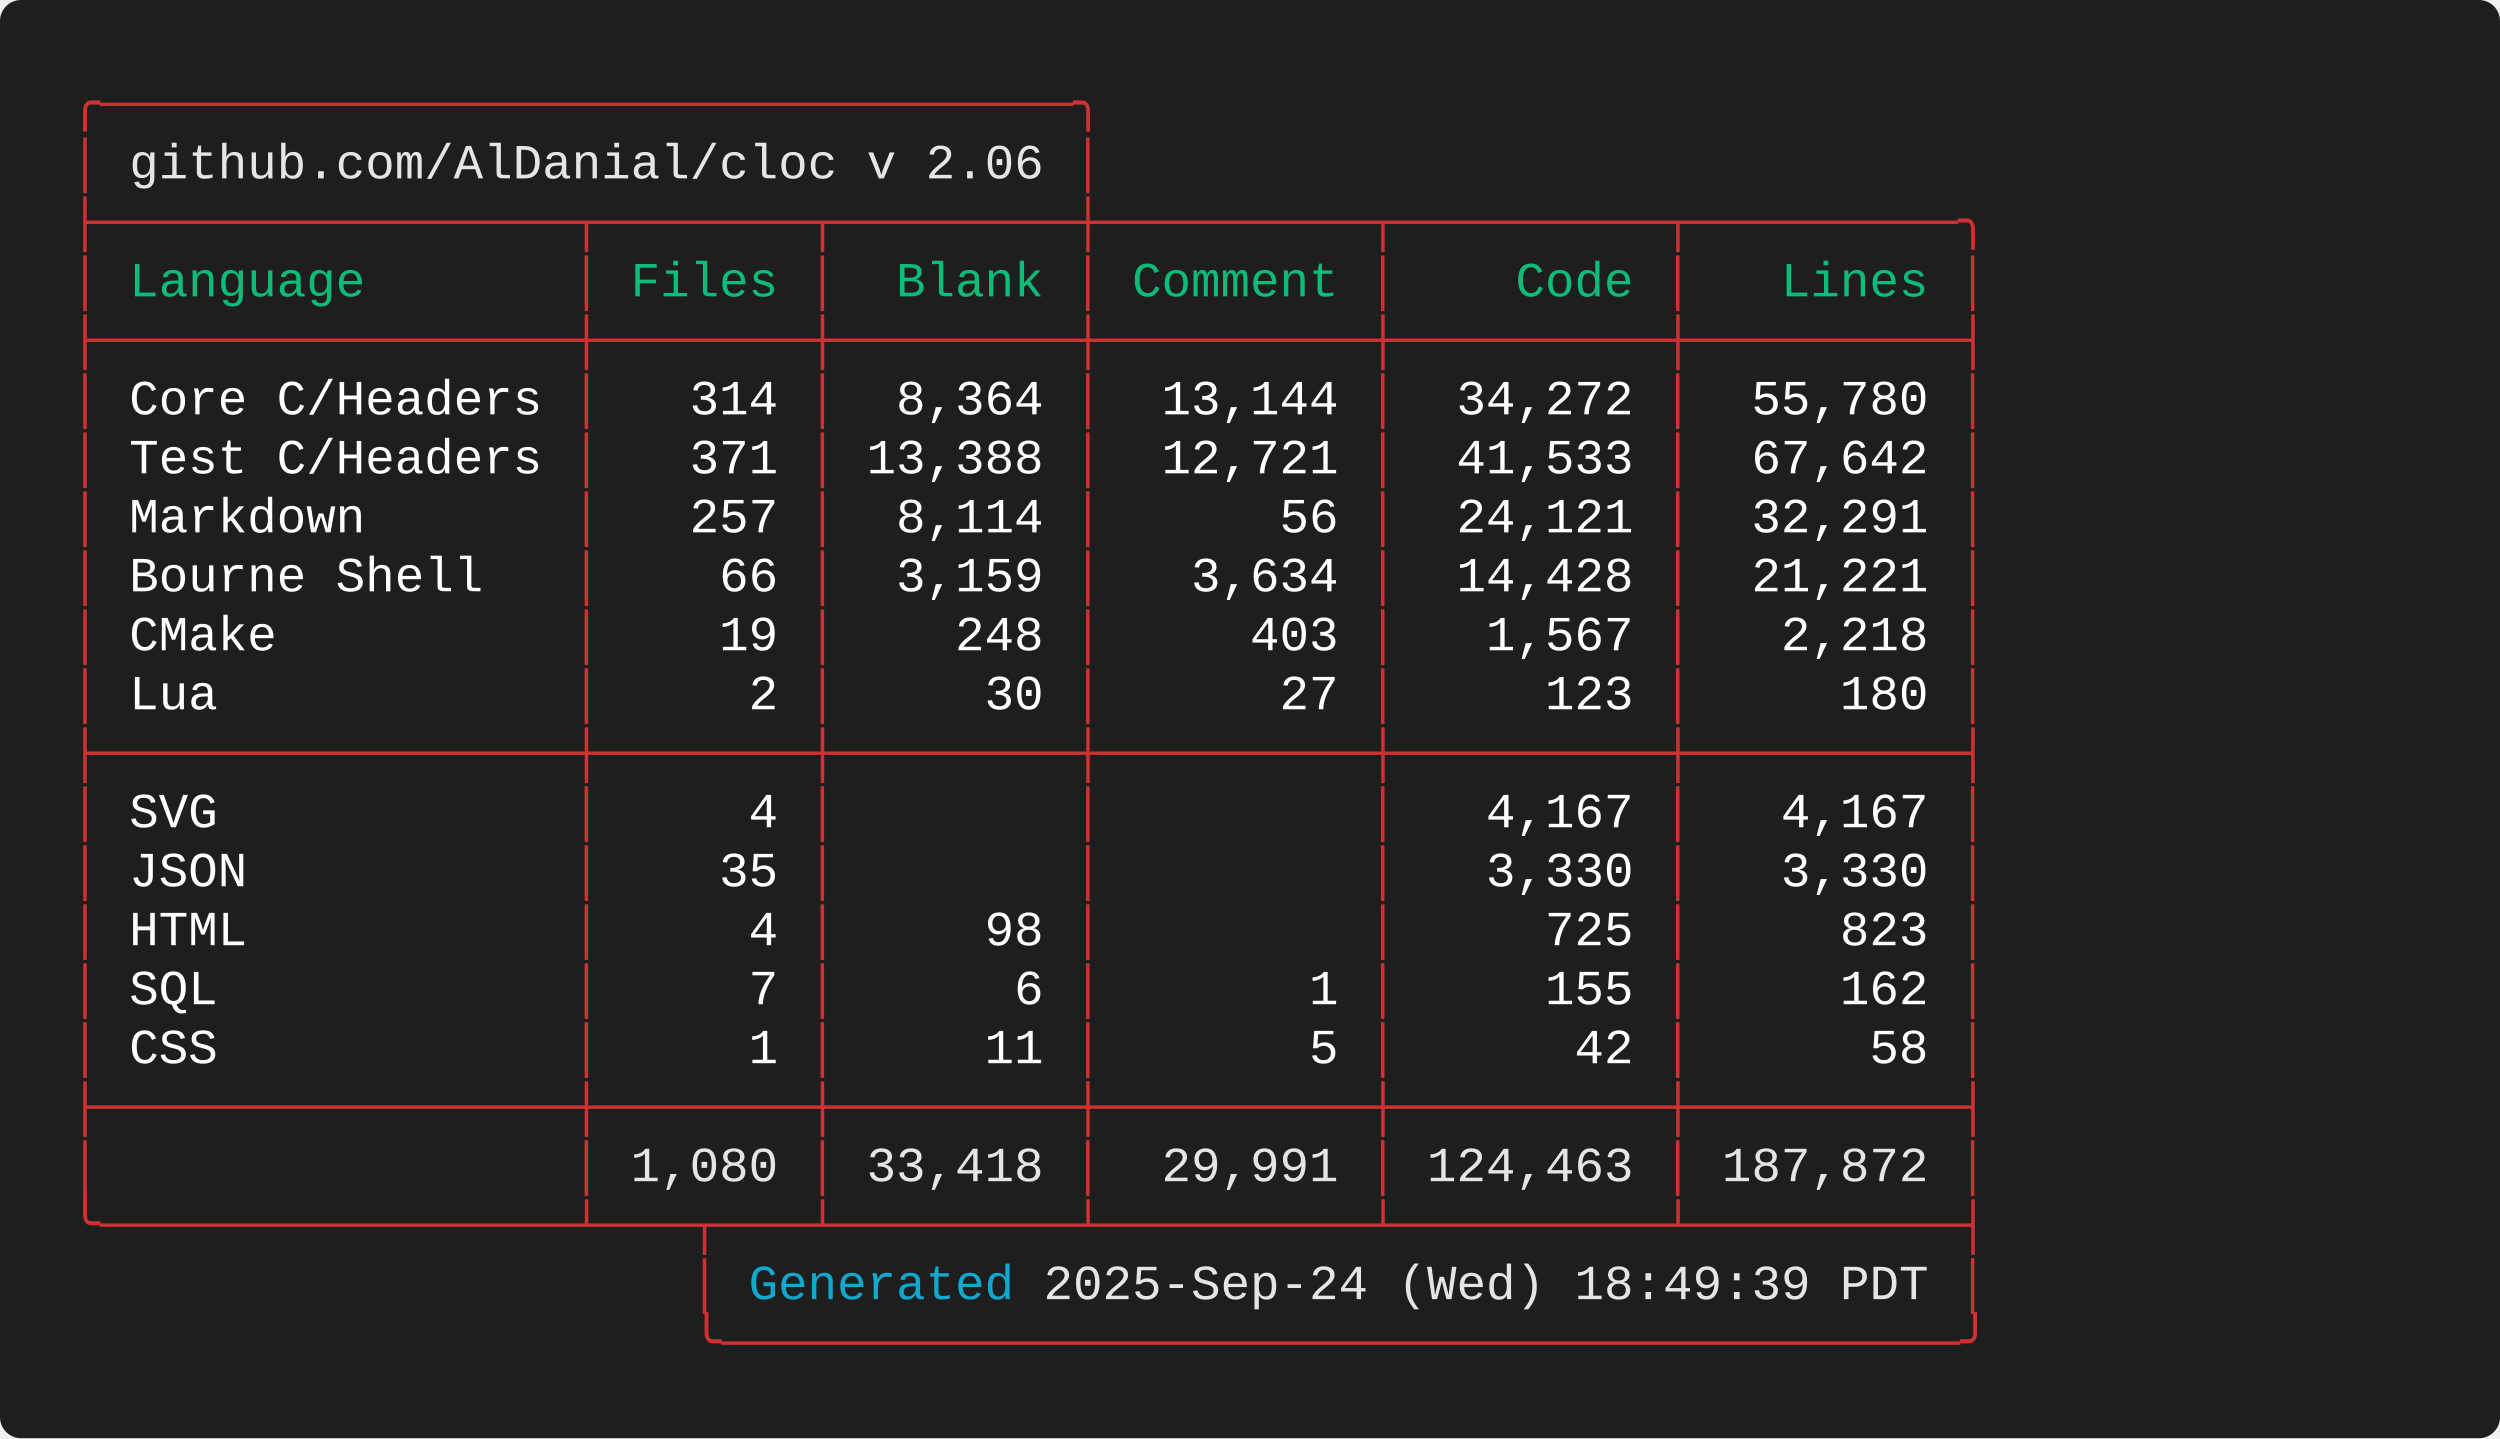
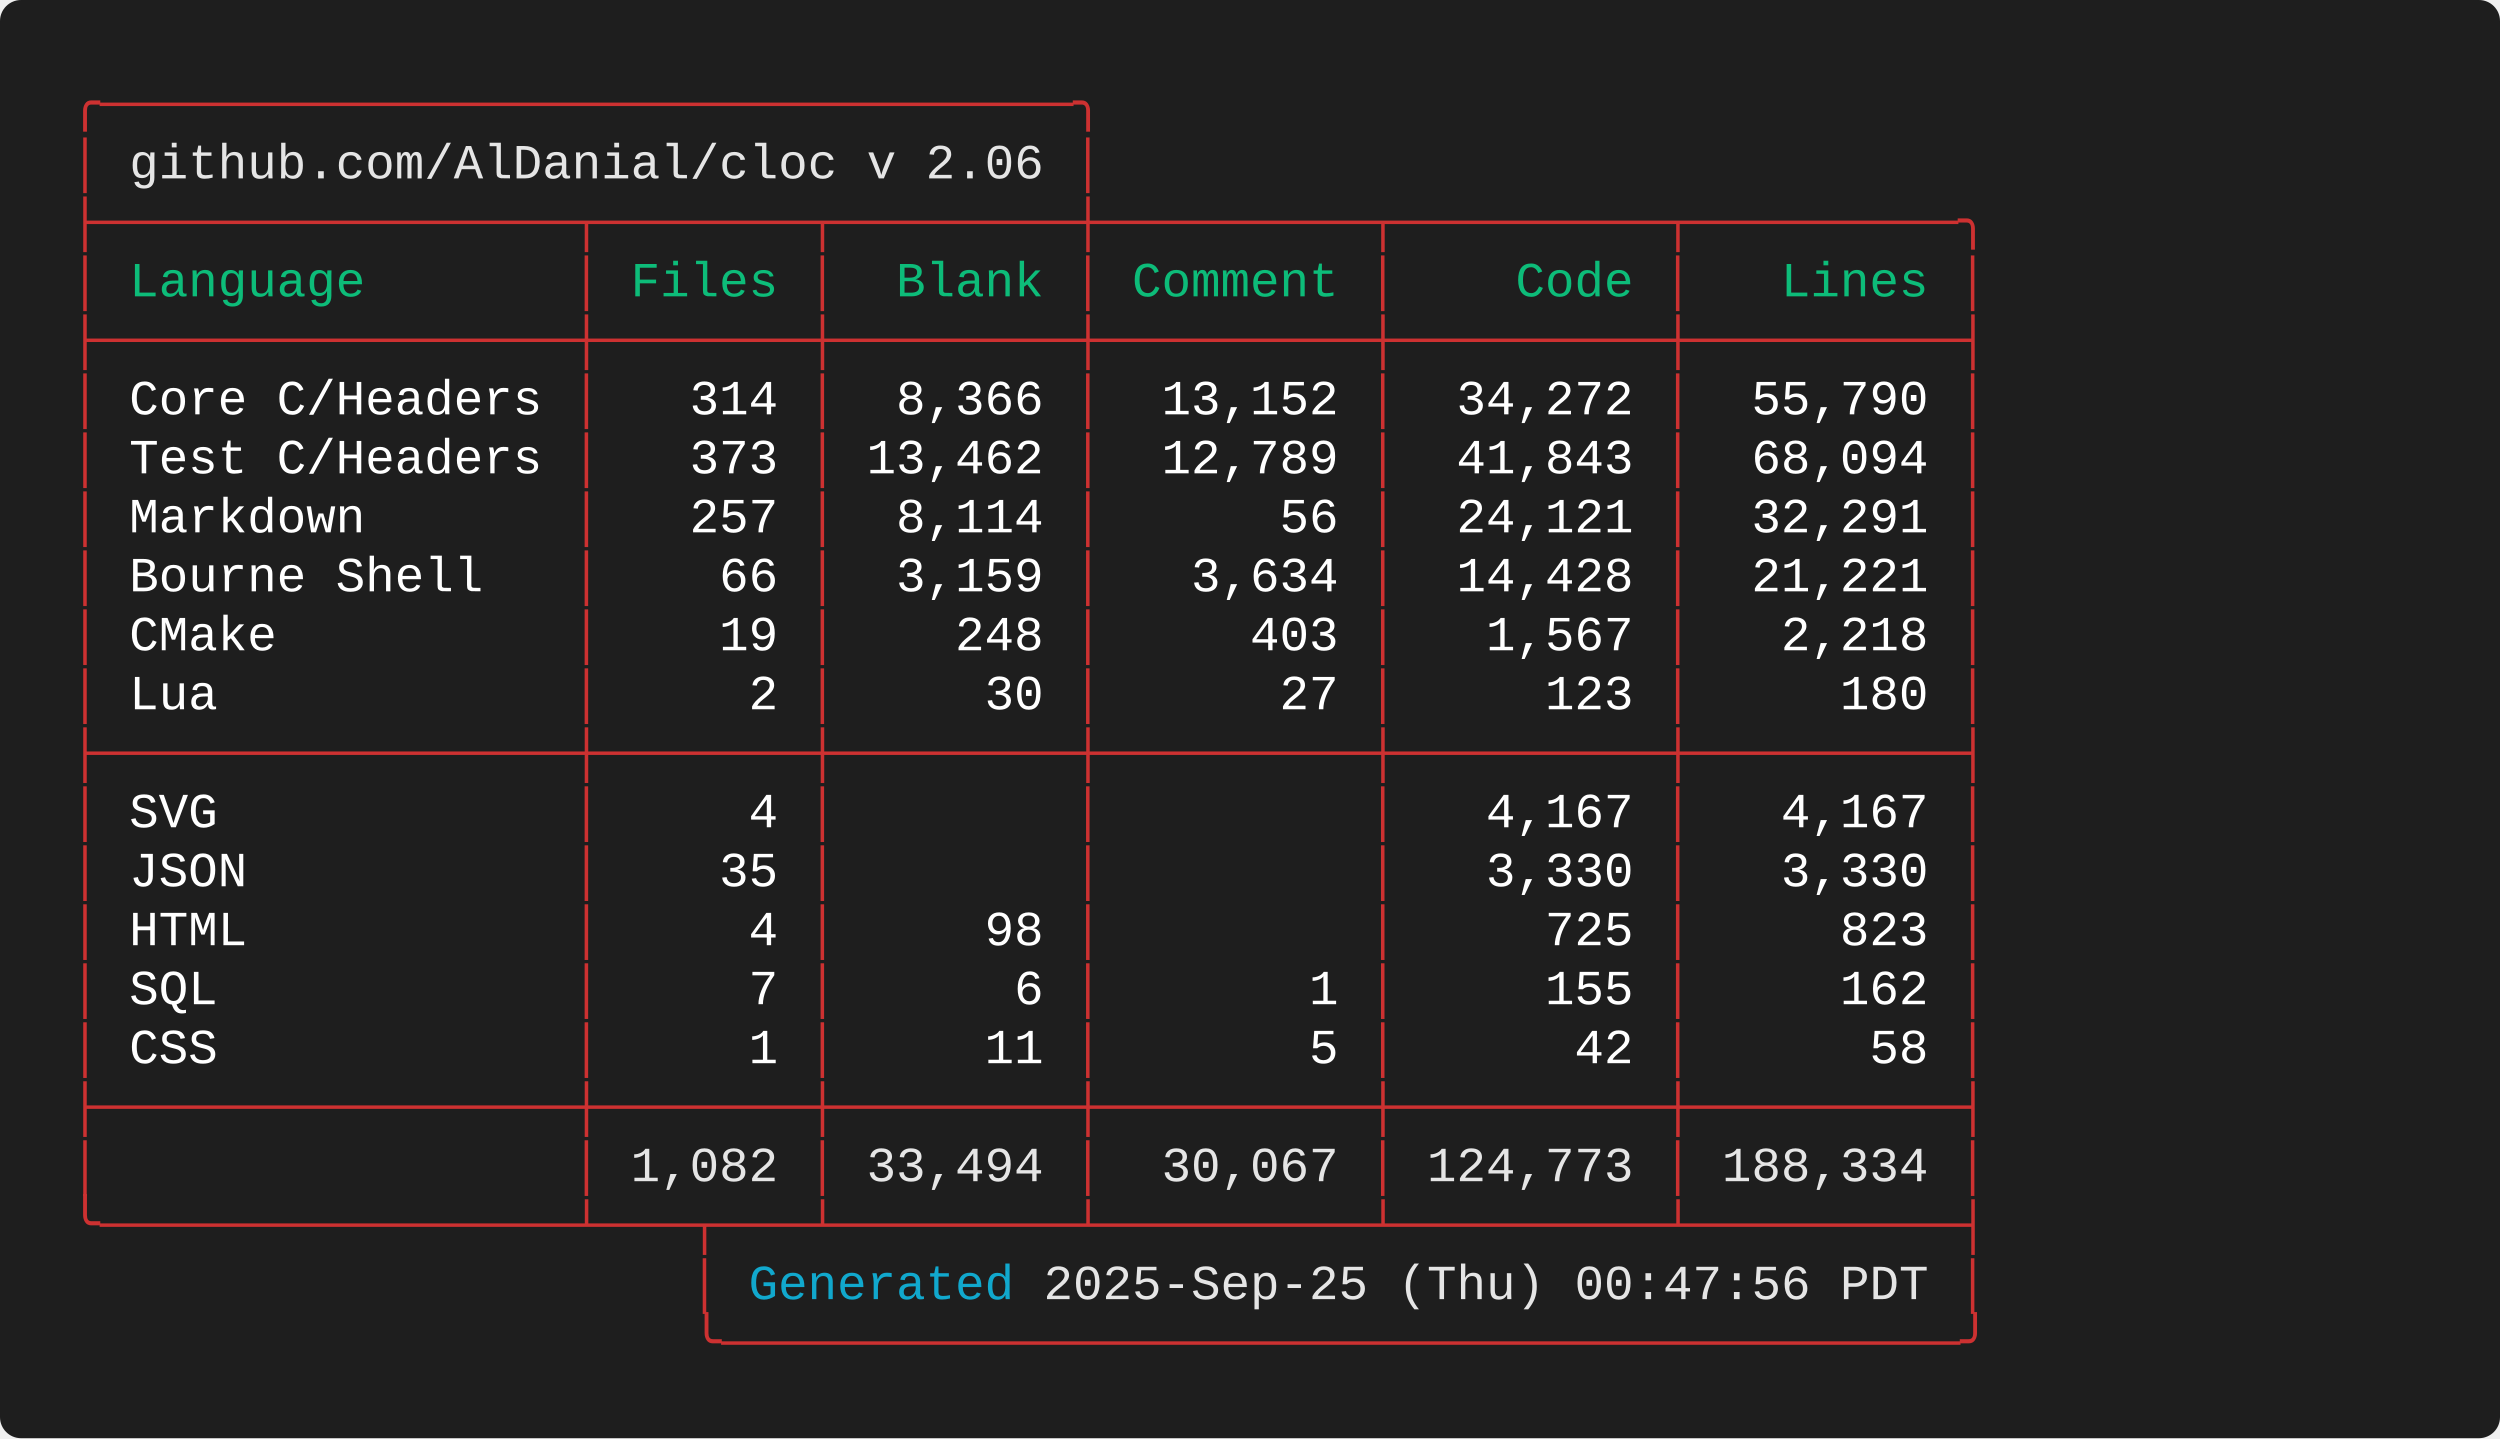
<svg xmlns="http://www.w3.org/2000/svg" width="712.00" height="409.60" viewBox="0 0 712.00 409.60">
  <defs>
    <style type="text/css">.terminal-text { font-family: 'Consolas', 'Consolas', 'Monaco', 'Courier New', monospace; }</style>
  </defs>
  <rect width="100%" height="100%" fill="#1e1e1e" rx="6" />
  <text x="20.00" y="34.00" font-size="14" class="terminal-text" xml:space="preserve" textLength="294.00" lengthAdjust="spacingAndGlyphs" fill="#cd3131">╭─────────────────────────────────╮</text>
  <text x="20.00" y="50.80" font-size="14" class="terminal-text" xml:space="preserve" textLength="16.80" lengthAdjust="spacingAndGlyphs" fill="#cd3131">│ </text>
  <text x="36.80" y="50.80" font-size="14" class="terminal-text" xml:space="preserve" textLength="260.40" lengthAdjust="spacingAndGlyphs" fill="#e5e5e5">github.com/AlDanial/cloc v 2.06</text>
  <text x="297.20" y="50.80" font-size="14" class="terminal-text" xml:space="preserve" textLength="8.40" lengthAdjust="spacingAndGlyphs" fill="#ffffff"> </text>
  <text x="305.60" y="50.80" font-size="14" class="terminal-text" xml:space="preserve" textLength="8.40" lengthAdjust="spacingAndGlyphs" fill="#cd3131">│</text>
  <text x="20.00" y="67.60" font-size="14" class="terminal-text" xml:space="preserve" textLength="546.00" lengthAdjust="spacingAndGlyphs" fill="#cd3131">├────────────────┬───────┬────────┼─────────┬─────────┬─────────╮</text>
  <text x="20.00" y="84.40" font-size="14" class="terminal-text" xml:space="preserve" textLength="8.40" lengthAdjust="spacingAndGlyphs" fill="#cd3131">│</text>
  <text x="28.40" y="84.40" font-size="14" class="terminal-text" xml:space="preserve" textLength="134.40" lengthAdjust="spacingAndGlyphs" fill="#0dbc79"> Language       </text>
  <text x="162.80" y="84.40" font-size="14" class="terminal-text" xml:space="preserve" textLength="8.40" lengthAdjust="spacingAndGlyphs" fill="#cd3131">│</text>
  <text x="171.20" y="84.40" font-size="14" class="terminal-text" xml:space="preserve" textLength="58.80" lengthAdjust="spacingAndGlyphs" fill="#0dbc79"> Files </text>
  <text x="230.00" y="84.40" font-size="14" class="terminal-text" xml:space="preserve" textLength="8.40" lengthAdjust="spacingAndGlyphs" fill="#cd3131">│</text>
  <text x="238.40" y="84.40" font-size="14" class="terminal-text" xml:space="preserve" textLength="67.20" lengthAdjust="spacingAndGlyphs" fill="#0dbc79">  Blank </text>
  <text x="305.60" y="84.40" font-size="14" class="terminal-text" xml:space="preserve" textLength="8.40" lengthAdjust="spacingAndGlyphs" fill="#cd3131">│</text>
  <text x="314.00" y="84.40" font-size="14" class="terminal-text" xml:space="preserve" textLength="75.60" lengthAdjust="spacingAndGlyphs" fill="#0dbc79"> Comment </text>
  <text x="389.60" y="84.40" font-size="14" class="terminal-text" xml:space="preserve" textLength="8.40" lengthAdjust="spacingAndGlyphs" fill="#cd3131">│</text>
  <text x="398.00" y="84.40" font-size="14" class="terminal-text" xml:space="preserve" textLength="75.60" lengthAdjust="spacingAndGlyphs" fill="#0dbc79">    Code </text>
  <text x="473.60" y="84.40" font-size="14" class="terminal-text" xml:space="preserve" textLength="8.40" lengthAdjust="spacingAndGlyphs" fill="#cd3131">│</text>
  <text x="482.00" y="84.40" font-size="14" class="terminal-text" xml:space="preserve" textLength="75.60" lengthAdjust="spacingAndGlyphs" fill="#0dbc79">   Lines </text>
  <text x="557.60" y="84.40" font-size="14" class="terminal-text" xml:space="preserve" textLength="8.40" lengthAdjust="spacingAndGlyphs" fill="#cd3131">│</text>
  <text x="20.00" y="101.20" font-size="14" class="terminal-text" xml:space="preserve" textLength="546.00" lengthAdjust="spacingAndGlyphs" fill="#cd3131">├────────────────┼───────┼────────┼─────────┼─────────┼─────────┤</text>
  <text x="20.00" y="118.00" font-size="14" class="terminal-text" xml:space="preserve" textLength="8.40" lengthAdjust="spacingAndGlyphs" fill="#cd3131">│</text>
  <text x="28.40" y="118.00" font-size="14" class="terminal-text" xml:space="preserve" textLength="134.40" lengthAdjust="spacingAndGlyphs" fill="#ffffff"> Core C/Headers </text>
  <text x="162.80" y="118.00" font-size="14" class="terminal-text" xml:space="preserve" textLength="8.40" lengthAdjust="spacingAndGlyphs" fill="#cd3131">│</text>
  <text x="171.20" y="118.00" font-size="14" class="terminal-text" xml:space="preserve" textLength="58.80" lengthAdjust="spacingAndGlyphs" fill="#ffffff">   314 </text>
  <text x="230.00" y="118.00" font-size="14" class="terminal-text" xml:space="preserve" textLength="8.40" lengthAdjust="spacingAndGlyphs" fill="#cd3131">│</text>
-   <text x="238.40" y="118.00" font-size="14" class="terminal-text" xml:space="preserve" textLength="67.20" lengthAdjust="spacingAndGlyphs" fill="#ffffff">  8,364 </text>
+   <text x="238.40" y="118.00" font-size="14" class="terminal-text" xml:space="preserve" textLength="67.20" lengthAdjust="spacingAndGlyphs" fill="#ffffff">  8,366 </text>
  <text x="305.60" y="118.00" font-size="14" class="terminal-text" xml:space="preserve" textLength="8.40" lengthAdjust="spacingAndGlyphs" fill="#cd3131">│</text>
-   <text x="314.00" y="118.00" font-size="14" class="terminal-text" xml:space="preserve" textLength="75.60" lengthAdjust="spacingAndGlyphs" fill="#ffffff">  13,144 </text>
+   <text x="314.00" y="118.00" font-size="14" class="terminal-text" xml:space="preserve" textLength="75.60" lengthAdjust="spacingAndGlyphs" fill="#ffffff">  13,152 </text>
  <text x="389.60" y="118.00" font-size="14" class="terminal-text" xml:space="preserve" textLength="8.40" lengthAdjust="spacingAndGlyphs" fill="#cd3131">│</text>
  <text x="398.00" y="118.00" font-size="14" class="terminal-text" xml:space="preserve" textLength="75.60" lengthAdjust="spacingAndGlyphs" fill="#ffffff">  34,272 </text>
  <text x="473.60" y="118.00" font-size="14" class="terminal-text" xml:space="preserve" textLength="8.40" lengthAdjust="spacingAndGlyphs" fill="#cd3131">│</text>
-   <text x="482.00" y="118.00" font-size="14" class="terminal-text" xml:space="preserve" textLength="75.60" lengthAdjust="spacingAndGlyphs" fill="#ffffff">  55,780 </text>
+   <text x="482.00" y="118.00" font-size="14" class="terminal-text" xml:space="preserve" textLength="75.60" lengthAdjust="spacingAndGlyphs" fill="#ffffff">  55,790 </text>
  <text x="557.60" y="118.00" font-size="14" class="terminal-text" xml:space="preserve" textLength="8.40" lengthAdjust="spacingAndGlyphs" fill="#cd3131">│</text>
  <text x="20.00" y="134.80" font-size="14" class="terminal-text" xml:space="preserve" textLength="8.40" lengthAdjust="spacingAndGlyphs" fill="#cd3131">│</text>
  <text x="28.40" y="134.80" font-size="14" class="terminal-text" xml:space="preserve" textLength="134.40" lengthAdjust="spacingAndGlyphs" fill="#ffffff"> Test C/Headers </text>
  <text x="162.80" y="134.80" font-size="14" class="terminal-text" xml:space="preserve" textLength="8.40" lengthAdjust="spacingAndGlyphs" fill="#cd3131">│</text>
-   <text x="171.20" y="134.80" font-size="14" class="terminal-text" xml:space="preserve" textLength="58.80" lengthAdjust="spacingAndGlyphs" fill="#ffffff">   371 </text>
+   <text x="171.20" y="134.80" font-size="14" class="terminal-text" xml:space="preserve" textLength="58.80" lengthAdjust="spacingAndGlyphs" fill="#ffffff">   373 </text>
  <text x="230.00" y="134.80" font-size="14" class="terminal-text" xml:space="preserve" textLength="8.40" lengthAdjust="spacingAndGlyphs" fill="#cd3131">│</text>
-   <text x="238.40" y="134.80" font-size="14" class="terminal-text" xml:space="preserve" textLength="67.20" lengthAdjust="spacingAndGlyphs" fill="#ffffff"> 13,388 </text>
+   <text x="238.40" y="134.80" font-size="14" class="terminal-text" xml:space="preserve" textLength="67.20" lengthAdjust="spacingAndGlyphs" fill="#ffffff"> 13,462 </text>
  <text x="305.60" y="134.80" font-size="14" class="terminal-text" xml:space="preserve" textLength="8.40" lengthAdjust="spacingAndGlyphs" fill="#cd3131">│</text>
-   <text x="314.00" y="134.80" font-size="14" class="terminal-text" xml:space="preserve" textLength="75.60" lengthAdjust="spacingAndGlyphs" fill="#ffffff">  12,721 </text>
+   <text x="314.00" y="134.80" font-size="14" class="terminal-text" xml:space="preserve" textLength="75.60" lengthAdjust="spacingAndGlyphs" fill="#ffffff">  12,789 </text>
  <text x="389.60" y="134.80" font-size="14" class="terminal-text" xml:space="preserve" textLength="8.40" lengthAdjust="spacingAndGlyphs" fill="#cd3131">│</text>
-   <text x="398.00" y="134.80" font-size="14" class="terminal-text" xml:space="preserve" textLength="75.60" lengthAdjust="spacingAndGlyphs" fill="#ffffff">  41,533 </text>
+   <text x="398.00" y="134.80" font-size="14" class="terminal-text" xml:space="preserve" textLength="75.60" lengthAdjust="spacingAndGlyphs" fill="#ffffff">  41,843 </text>
  <text x="473.60" y="134.80" font-size="14" class="terminal-text" xml:space="preserve" textLength="8.40" lengthAdjust="spacingAndGlyphs" fill="#cd3131">│</text>
-   <text x="482.00" y="134.80" font-size="14" class="terminal-text" xml:space="preserve" textLength="75.60" lengthAdjust="spacingAndGlyphs" fill="#ffffff">  67,642 </text>
+   <text x="482.00" y="134.80" font-size="14" class="terminal-text" xml:space="preserve" textLength="75.60" lengthAdjust="spacingAndGlyphs" fill="#ffffff">  68,094 </text>
  <text x="557.60" y="134.80" font-size="14" class="terminal-text" xml:space="preserve" textLength="8.40" lengthAdjust="spacingAndGlyphs" fill="#cd3131">│</text>
  <text x="20.00" y="151.60" font-size="14" class="terminal-text" xml:space="preserve" textLength="8.40" lengthAdjust="spacingAndGlyphs" fill="#cd3131">│</text>
  <text x="28.40" y="151.60" font-size="14" class="terminal-text" xml:space="preserve" textLength="134.40" lengthAdjust="spacingAndGlyphs" fill="#ffffff"> Markdown       </text>
  <text x="162.80" y="151.60" font-size="14" class="terminal-text" xml:space="preserve" textLength="8.40" lengthAdjust="spacingAndGlyphs" fill="#cd3131">│</text>
  <text x="171.20" y="151.60" font-size="14" class="terminal-text" xml:space="preserve" textLength="58.80" lengthAdjust="spacingAndGlyphs" fill="#ffffff">   257 </text>
  <text x="230.00" y="151.60" font-size="14" class="terminal-text" xml:space="preserve" textLength="8.40" lengthAdjust="spacingAndGlyphs" fill="#cd3131">│</text>
  <text x="238.40" y="151.60" font-size="14" class="terminal-text" xml:space="preserve" textLength="67.20" lengthAdjust="spacingAndGlyphs" fill="#ffffff">  8,114 </text>
  <text x="305.60" y="151.60" font-size="14" class="terminal-text" xml:space="preserve" textLength="8.40" lengthAdjust="spacingAndGlyphs" fill="#cd3131">│</text>
  <text x="314.00" y="151.60" font-size="14" class="terminal-text" xml:space="preserve" textLength="75.60" lengthAdjust="spacingAndGlyphs" fill="#ffffff">      56 </text>
  <text x="389.60" y="151.60" font-size="14" class="terminal-text" xml:space="preserve" textLength="8.40" lengthAdjust="spacingAndGlyphs" fill="#cd3131">│</text>
  <text x="398.00" y="151.60" font-size="14" class="terminal-text" xml:space="preserve" textLength="75.60" lengthAdjust="spacingAndGlyphs" fill="#ffffff">  24,121 </text>
  <text x="473.60" y="151.60" font-size="14" class="terminal-text" xml:space="preserve" textLength="8.40" lengthAdjust="spacingAndGlyphs" fill="#cd3131">│</text>
  <text x="482.00" y="151.60" font-size="14" class="terminal-text" xml:space="preserve" textLength="75.60" lengthAdjust="spacingAndGlyphs" fill="#ffffff">  32,291 </text>
  <text x="557.60" y="151.60" font-size="14" class="terminal-text" xml:space="preserve" textLength="8.40" lengthAdjust="spacingAndGlyphs" fill="#cd3131">│</text>
  <text x="20.00" y="168.40" font-size="14" class="terminal-text" xml:space="preserve" textLength="8.40" lengthAdjust="spacingAndGlyphs" fill="#cd3131">│</text>
  <text x="28.40" y="168.40" font-size="14" class="terminal-text" xml:space="preserve" textLength="134.40" lengthAdjust="spacingAndGlyphs" fill="#ffffff"> Bourne Shell   </text>
  <text x="162.80" y="168.40" font-size="14" class="terminal-text" xml:space="preserve" textLength="8.40" lengthAdjust="spacingAndGlyphs" fill="#cd3131">│</text>
  <text x="171.20" y="168.40" font-size="14" class="terminal-text" xml:space="preserve" textLength="58.80" lengthAdjust="spacingAndGlyphs" fill="#ffffff">    66 </text>
  <text x="230.00" y="168.40" font-size="14" class="terminal-text" xml:space="preserve" textLength="8.40" lengthAdjust="spacingAndGlyphs" fill="#cd3131">│</text>
  <text x="238.40" y="168.40" font-size="14" class="terminal-text" xml:space="preserve" textLength="67.20" lengthAdjust="spacingAndGlyphs" fill="#ffffff">  3,159 </text>
  <text x="305.60" y="168.40" font-size="14" class="terminal-text" xml:space="preserve" textLength="8.40" lengthAdjust="spacingAndGlyphs" fill="#cd3131">│</text>
  <text x="314.00" y="168.40" font-size="14" class="terminal-text" xml:space="preserve" textLength="75.60" lengthAdjust="spacingAndGlyphs" fill="#ffffff">   3,634 </text>
  <text x="389.60" y="168.40" font-size="14" class="terminal-text" xml:space="preserve" textLength="8.40" lengthAdjust="spacingAndGlyphs" fill="#cd3131">│</text>
  <text x="398.00" y="168.40" font-size="14" class="terminal-text" xml:space="preserve" textLength="75.60" lengthAdjust="spacingAndGlyphs" fill="#ffffff">  14,428 </text>
  <text x="473.60" y="168.40" font-size="14" class="terminal-text" xml:space="preserve" textLength="8.40" lengthAdjust="spacingAndGlyphs" fill="#cd3131">│</text>
  <text x="482.00" y="168.40" font-size="14" class="terminal-text" xml:space="preserve" textLength="75.60" lengthAdjust="spacingAndGlyphs" fill="#ffffff">  21,221 </text>
  <text x="557.60" y="168.40" font-size="14" class="terminal-text" xml:space="preserve" textLength="8.40" lengthAdjust="spacingAndGlyphs" fill="#cd3131">│</text>
  <text x="20.00" y="185.20" font-size="14" class="terminal-text" xml:space="preserve" textLength="8.40" lengthAdjust="spacingAndGlyphs" fill="#cd3131">│</text>
  <text x="28.40" y="185.20" font-size="14" class="terminal-text" xml:space="preserve" textLength="134.40" lengthAdjust="spacingAndGlyphs" fill="#ffffff"> CMake          </text>
  <text x="162.80" y="185.20" font-size="14" class="terminal-text" xml:space="preserve" textLength="8.40" lengthAdjust="spacingAndGlyphs" fill="#cd3131">│</text>
  <text x="171.20" y="185.20" font-size="14" class="terminal-text" xml:space="preserve" textLength="58.80" lengthAdjust="spacingAndGlyphs" fill="#ffffff">    19 </text>
  <text x="230.00" y="185.20" font-size="14" class="terminal-text" xml:space="preserve" textLength="8.40" lengthAdjust="spacingAndGlyphs" fill="#cd3131">│</text>
  <text x="238.40" y="185.20" font-size="14" class="terminal-text" xml:space="preserve" textLength="67.20" lengthAdjust="spacingAndGlyphs" fill="#ffffff">    248 </text>
  <text x="305.60" y="185.20" font-size="14" class="terminal-text" xml:space="preserve" textLength="8.40" lengthAdjust="spacingAndGlyphs" fill="#cd3131">│</text>
  <text x="314.00" y="185.20" font-size="14" class="terminal-text" xml:space="preserve" textLength="75.60" lengthAdjust="spacingAndGlyphs" fill="#ffffff">     403 </text>
  <text x="389.60" y="185.20" font-size="14" class="terminal-text" xml:space="preserve" textLength="8.40" lengthAdjust="spacingAndGlyphs" fill="#cd3131">│</text>
  <text x="398.00" y="185.20" font-size="14" class="terminal-text" xml:space="preserve" textLength="75.60" lengthAdjust="spacingAndGlyphs" fill="#ffffff">   1,567 </text>
  <text x="473.60" y="185.20" font-size="14" class="terminal-text" xml:space="preserve" textLength="8.40" lengthAdjust="spacingAndGlyphs" fill="#cd3131">│</text>
  <text x="482.00" y="185.20" font-size="14" class="terminal-text" xml:space="preserve" textLength="75.60" lengthAdjust="spacingAndGlyphs" fill="#ffffff">   2,218 </text>
  <text x="557.60" y="185.20" font-size="14" class="terminal-text" xml:space="preserve" textLength="8.40" lengthAdjust="spacingAndGlyphs" fill="#cd3131">│</text>
  <text x="20.00" y="202.00" font-size="14" class="terminal-text" xml:space="preserve" textLength="8.40" lengthAdjust="spacingAndGlyphs" fill="#cd3131">│</text>
  <text x="28.40" y="202.00" font-size="14" class="terminal-text" xml:space="preserve" textLength="134.40" lengthAdjust="spacingAndGlyphs" fill="#ffffff"> Lua            </text>
  <text x="162.80" y="202.00" font-size="14" class="terminal-text" xml:space="preserve" textLength="8.40" lengthAdjust="spacingAndGlyphs" fill="#cd3131">│</text>
  <text x="171.20" y="202.00" font-size="14" class="terminal-text" xml:space="preserve" textLength="58.80" lengthAdjust="spacingAndGlyphs" fill="#ffffff">     2 </text>
  <text x="230.00" y="202.00" font-size="14" class="terminal-text" xml:space="preserve" textLength="8.40" lengthAdjust="spacingAndGlyphs" fill="#cd3131">│</text>
  <text x="238.40" y="202.00" font-size="14" class="terminal-text" xml:space="preserve" textLength="67.20" lengthAdjust="spacingAndGlyphs" fill="#ffffff">     30 </text>
  <text x="305.60" y="202.00" font-size="14" class="terminal-text" xml:space="preserve" textLength="8.40" lengthAdjust="spacingAndGlyphs" fill="#cd3131">│</text>
  <text x="314.00" y="202.00" font-size="14" class="terminal-text" xml:space="preserve" textLength="75.60" lengthAdjust="spacingAndGlyphs" fill="#ffffff">      27 </text>
  <text x="389.60" y="202.00" font-size="14" class="terminal-text" xml:space="preserve" textLength="8.40" lengthAdjust="spacingAndGlyphs" fill="#cd3131">│</text>
  <text x="398.00" y="202.00" font-size="14" class="terminal-text" xml:space="preserve" textLength="75.60" lengthAdjust="spacingAndGlyphs" fill="#ffffff">     123 </text>
  <text x="473.60" y="202.00" font-size="14" class="terminal-text" xml:space="preserve" textLength="8.40" lengthAdjust="spacingAndGlyphs" fill="#cd3131">│</text>
  <text x="482.00" y="202.00" font-size="14" class="terminal-text" xml:space="preserve" textLength="75.60" lengthAdjust="spacingAndGlyphs" fill="#ffffff">     180 </text>
  <text x="557.60" y="202.00" font-size="14" class="terminal-text" xml:space="preserve" textLength="8.40" lengthAdjust="spacingAndGlyphs" fill="#cd3131">│</text>
  <text x="20.00" y="218.80" font-size="14" class="terminal-text" xml:space="preserve" textLength="546.00" lengthAdjust="spacingAndGlyphs" fill="#cd3131">├────────────────┼───────┼────────┼─────────┼─────────┼─────────┤</text>
  <text x="20.00" y="235.60" font-size="14" class="terminal-text" xml:space="preserve" textLength="8.40" lengthAdjust="spacingAndGlyphs" fill="#cd3131">│</text>
  <text x="28.40" y="235.60" font-size="14" class="terminal-text" xml:space="preserve" textLength="134.40" lengthAdjust="spacingAndGlyphs" fill="#ffffff"> SVG            </text>
  <text x="162.80" y="235.60" font-size="14" class="terminal-text" xml:space="preserve" textLength="8.40" lengthAdjust="spacingAndGlyphs" fill="#cd3131">│</text>
  <text x="171.20" y="235.60" font-size="14" class="terminal-text" xml:space="preserve" textLength="58.80" lengthAdjust="spacingAndGlyphs" fill="#ffffff">     4 </text>
  <text x="230.00" y="235.60" font-size="14" class="terminal-text" xml:space="preserve" textLength="8.40" lengthAdjust="spacingAndGlyphs" fill="#cd3131">│</text>
  <text x="238.40" y="235.60" font-size="14" class="terminal-text" xml:space="preserve" textLength="67.20" lengthAdjust="spacingAndGlyphs" fill="#ffffff">        </text>
  <text x="305.60" y="235.60" font-size="14" class="terminal-text" xml:space="preserve" textLength="8.40" lengthAdjust="spacingAndGlyphs" fill="#cd3131">│</text>
  <text x="314.00" y="235.60" font-size="14" class="terminal-text" xml:space="preserve" textLength="75.60" lengthAdjust="spacingAndGlyphs" fill="#ffffff">         </text>
  <text x="389.60" y="235.60" font-size="14" class="terminal-text" xml:space="preserve" textLength="8.40" lengthAdjust="spacingAndGlyphs" fill="#cd3131">│</text>
  <text x="398.00" y="235.60" font-size="14" class="terminal-text" xml:space="preserve" textLength="75.60" lengthAdjust="spacingAndGlyphs" fill="#ffffff">   4,167 </text>
  <text x="473.60" y="235.60" font-size="14" class="terminal-text" xml:space="preserve" textLength="8.40" lengthAdjust="spacingAndGlyphs" fill="#cd3131">│</text>
  <text x="482.00" y="235.60" font-size="14" class="terminal-text" xml:space="preserve" textLength="75.60" lengthAdjust="spacingAndGlyphs" fill="#ffffff">   4,167 </text>
  <text x="557.60" y="235.60" font-size="14" class="terminal-text" xml:space="preserve" textLength="8.40" lengthAdjust="spacingAndGlyphs" fill="#cd3131">│</text>
  <text x="20.00" y="252.40" font-size="14" class="terminal-text" xml:space="preserve" textLength="8.40" lengthAdjust="spacingAndGlyphs" fill="#cd3131">│</text>
  <text x="28.40" y="252.40" font-size="14" class="terminal-text" xml:space="preserve" textLength="134.40" lengthAdjust="spacingAndGlyphs" fill="#ffffff"> JSON           </text>
  <text x="162.80" y="252.40" font-size="14" class="terminal-text" xml:space="preserve" textLength="8.40" lengthAdjust="spacingAndGlyphs" fill="#cd3131">│</text>
  <text x="171.20" y="252.40" font-size="14" class="terminal-text" xml:space="preserve" textLength="58.80" lengthAdjust="spacingAndGlyphs" fill="#ffffff">    35 </text>
  <text x="230.00" y="252.40" font-size="14" class="terminal-text" xml:space="preserve" textLength="8.40" lengthAdjust="spacingAndGlyphs" fill="#cd3131">│</text>
  <text x="238.40" y="252.40" font-size="14" class="terminal-text" xml:space="preserve" textLength="67.20" lengthAdjust="spacingAndGlyphs" fill="#ffffff">        </text>
  <text x="305.60" y="252.40" font-size="14" class="terminal-text" xml:space="preserve" textLength="8.40" lengthAdjust="spacingAndGlyphs" fill="#cd3131">│</text>
  <text x="314.00" y="252.40" font-size="14" class="terminal-text" xml:space="preserve" textLength="75.60" lengthAdjust="spacingAndGlyphs" fill="#ffffff">         </text>
  <text x="389.60" y="252.40" font-size="14" class="terminal-text" xml:space="preserve" textLength="8.40" lengthAdjust="spacingAndGlyphs" fill="#cd3131">│</text>
  <text x="398.00" y="252.40" font-size="14" class="terminal-text" xml:space="preserve" textLength="75.60" lengthAdjust="spacingAndGlyphs" fill="#ffffff">   3,330 </text>
  <text x="473.60" y="252.40" font-size="14" class="terminal-text" xml:space="preserve" textLength="8.40" lengthAdjust="spacingAndGlyphs" fill="#cd3131">│</text>
  <text x="482.00" y="252.40" font-size="14" class="terminal-text" xml:space="preserve" textLength="75.60" lengthAdjust="spacingAndGlyphs" fill="#ffffff">   3,330 </text>
  <text x="557.60" y="252.40" font-size="14" class="terminal-text" xml:space="preserve" textLength="8.40" lengthAdjust="spacingAndGlyphs" fill="#cd3131">│</text>
  <text x="20.00" y="269.20" font-size="14" class="terminal-text" xml:space="preserve" textLength="8.40" lengthAdjust="spacingAndGlyphs" fill="#cd3131">│</text>
  <text x="28.40" y="269.20" font-size="14" class="terminal-text" xml:space="preserve" textLength="134.40" lengthAdjust="spacingAndGlyphs" fill="#ffffff"> HTML           </text>
  <text x="162.80" y="269.20" font-size="14" class="terminal-text" xml:space="preserve" textLength="8.40" lengthAdjust="spacingAndGlyphs" fill="#cd3131">│</text>
  <text x="171.20" y="269.20" font-size="14" class="terminal-text" xml:space="preserve" textLength="58.80" lengthAdjust="spacingAndGlyphs" fill="#ffffff">     4 </text>
  <text x="230.00" y="269.20" font-size="14" class="terminal-text" xml:space="preserve" textLength="8.40" lengthAdjust="spacingAndGlyphs" fill="#cd3131">│</text>
  <text x="238.40" y="269.20" font-size="14" class="terminal-text" xml:space="preserve" textLength="67.20" lengthAdjust="spacingAndGlyphs" fill="#ffffff">     98 </text>
  <text x="305.60" y="269.20" font-size="14" class="terminal-text" xml:space="preserve" textLength="8.40" lengthAdjust="spacingAndGlyphs" fill="#cd3131">│</text>
  <text x="314.00" y="269.20" font-size="14" class="terminal-text" xml:space="preserve" textLength="75.60" lengthAdjust="spacingAndGlyphs" fill="#ffffff">         </text>
  <text x="389.60" y="269.20" font-size="14" class="terminal-text" xml:space="preserve" textLength="8.40" lengthAdjust="spacingAndGlyphs" fill="#cd3131">│</text>
  <text x="398.00" y="269.20" font-size="14" class="terminal-text" xml:space="preserve" textLength="75.60" lengthAdjust="spacingAndGlyphs" fill="#ffffff">     725 </text>
  <text x="473.60" y="269.20" font-size="14" class="terminal-text" xml:space="preserve" textLength="8.40" lengthAdjust="spacingAndGlyphs" fill="#cd3131">│</text>
  <text x="482.00" y="269.20" font-size="14" class="terminal-text" xml:space="preserve" textLength="75.60" lengthAdjust="spacingAndGlyphs" fill="#ffffff">     823 </text>
  <text x="557.60" y="269.20" font-size="14" class="terminal-text" xml:space="preserve" textLength="8.40" lengthAdjust="spacingAndGlyphs" fill="#cd3131">│</text>
  <text x="20.00" y="286.00" font-size="14" class="terminal-text" xml:space="preserve" textLength="8.40" lengthAdjust="spacingAndGlyphs" fill="#cd3131">│</text>
  <text x="28.40" y="286.00" font-size="14" class="terminal-text" xml:space="preserve" textLength="134.40" lengthAdjust="spacingAndGlyphs" fill="#ffffff"> SQL            </text>
  <text x="162.80" y="286.00" font-size="14" class="terminal-text" xml:space="preserve" textLength="8.40" lengthAdjust="spacingAndGlyphs" fill="#cd3131">│</text>
  <text x="171.20" y="286.00" font-size="14" class="terminal-text" xml:space="preserve" textLength="58.80" lengthAdjust="spacingAndGlyphs" fill="#ffffff">     7 </text>
  <text x="230.00" y="286.00" font-size="14" class="terminal-text" xml:space="preserve" textLength="8.40" lengthAdjust="spacingAndGlyphs" fill="#cd3131">│</text>
  <text x="238.40" y="286.00" font-size="14" class="terminal-text" xml:space="preserve" textLength="67.20" lengthAdjust="spacingAndGlyphs" fill="#ffffff">      6 </text>
  <text x="305.60" y="286.00" font-size="14" class="terminal-text" xml:space="preserve" textLength="8.40" lengthAdjust="spacingAndGlyphs" fill="#cd3131">│</text>
  <text x="314.00" y="286.00" font-size="14" class="terminal-text" xml:space="preserve" textLength="75.60" lengthAdjust="spacingAndGlyphs" fill="#ffffff">       1 </text>
  <text x="389.60" y="286.00" font-size="14" class="terminal-text" xml:space="preserve" textLength="8.40" lengthAdjust="spacingAndGlyphs" fill="#cd3131">│</text>
  <text x="398.00" y="286.00" font-size="14" class="terminal-text" xml:space="preserve" textLength="75.60" lengthAdjust="spacingAndGlyphs" fill="#ffffff">     155 </text>
  <text x="473.60" y="286.00" font-size="14" class="terminal-text" xml:space="preserve" textLength="8.40" lengthAdjust="spacingAndGlyphs" fill="#cd3131">│</text>
  <text x="482.00" y="286.00" font-size="14" class="terminal-text" xml:space="preserve" textLength="75.60" lengthAdjust="spacingAndGlyphs" fill="#ffffff">     162 </text>
  <text x="557.60" y="286.00" font-size="14" class="terminal-text" xml:space="preserve" textLength="8.40" lengthAdjust="spacingAndGlyphs" fill="#cd3131">│</text>
  <text x="20.00" y="302.80" font-size="14" class="terminal-text" xml:space="preserve" textLength="8.40" lengthAdjust="spacingAndGlyphs" fill="#cd3131">│</text>
  <text x="28.40" y="302.80" font-size="14" class="terminal-text" xml:space="preserve" textLength="134.40" lengthAdjust="spacingAndGlyphs" fill="#ffffff"> CSS            </text>
  <text x="162.80" y="302.80" font-size="14" class="terminal-text" xml:space="preserve" textLength="8.40" lengthAdjust="spacingAndGlyphs" fill="#cd3131">│</text>
  <text x="171.20" y="302.80" font-size="14" class="terminal-text" xml:space="preserve" textLength="58.80" lengthAdjust="spacingAndGlyphs" fill="#ffffff">     1 </text>
  <text x="230.00" y="302.80" font-size="14" class="terminal-text" xml:space="preserve" textLength="8.40" lengthAdjust="spacingAndGlyphs" fill="#cd3131">│</text>
  <text x="238.40" y="302.80" font-size="14" class="terminal-text" xml:space="preserve" textLength="67.20" lengthAdjust="spacingAndGlyphs" fill="#ffffff">     11 </text>
  <text x="305.60" y="302.80" font-size="14" class="terminal-text" xml:space="preserve" textLength="8.40" lengthAdjust="spacingAndGlyphs" fill="#cd3131">│</text>
  <text x="314.00" y="302.80" font-size="14" class="terminal-text" xml:space="preserve" textLength="75.60" lengthAdjust="spacingAndGlyphs" fill="#ffffff">       5 </text>
  <text x="389.60" y="302.80" font-size="14" class="terminal-text" xml:space="preserve" textLength="8.40" lengthAdjust="spacingAndGlyphs" fill="#cd3131">│</text>
  <text x="398.00" y="302.80" font-size="14" class="terminal-text" xml:space="preserve" textLength="75.60" lengthAdjust="spacingAndGlyphs" fill="#ffffff">      42 </text>
  <text x="473.60" y="302.80" font-size="14" class="terminal-text" xml:space="preserve" textLength="8.40" lengthAdjust="spacingAndGlyphs" fill="#cd3131">│</text>
  <text x="482.00" y="302.80" font-size="14" class="terminal-text" xml:space="preserve" textLength="75.60" lengthAdjust="spacingAndGlyphs" fill="#ffffff">      58 </text>
  <text x="557.60" y="302.80" font-size="14" class="terminal-text" xml:space="preserve" textLength="8.40" lengthAdjust="spacingAndGlyphs" fill="#cd3131">│</text>
  <text x="20.00" y="319.60" font-size="14" class="terminal-text" xml:space="preserve" textLength="546.00" lengthAdjust="spacingAndGlyphs" fill="#cd3131">├────────────────┼───────┼────────┼─────────┼─────────┼─────────┤</text>
  <text x="20.00" y="336.40" font-size="14" class="terminal-text" xml:space="preserve" textLength="8.40" lengthAdjust="spacingAndGlyphs" fill="#cd3131">│</text>
  <text x="28.40" y="336.40" font-size="14" class="terminal-text" xml:space="preserve" textLength="134.40" lengthAdjust="spacingAndGlyphs" fill="#e5e5e5">                </text>
  <text x="162.80" y="336.40" font-size="14" class="terminal-text" xml:space="preserve" textLength="8.40" lengthAdjust="spacingAndGlyphs" fill="#cd3131">│</text>
-   <text x="171.20" y="336.40" font-size="14" class="terminal-text" xml:space="preserve" textLength="58.80" lengthAdjust="spacingAndGlyphs" fill="#e5e5e5"> 1,080 </text>
+   <text x="171.20" y="336.40" font-size="14" class="terminal-text" xml:space="preserve" textLength="58.80" lengthAdjust="spacingAndGlyphs" fill="#e5e5e5"> 1,082 </text>
  <text x="230.00" y="336.40" font-size="14" class="terminal-text" xml:space="preserve" textLength="8.40" lengthAdjust="spacingAndGlyphs" fill="#cd3131">│</text>
-   <text x="238.40" y="336.40" font-size="14" class="terminal-text" xml:space="preserve" textLength="67.20" lengthAdjust="spacingAndGlyphs" fill="#e5e5e5"> 33,418 </text>
+   <text x="238.40" y="336.40" font-size="14" class="terminal-text" xml:space="preserve" textLength="67.20" lengthAdjust="spacingAndGlyphs" fill="#e5e5e5"> 33,494 </text>
  <text x="305.60" y="336.40" font-size="14" class="terminal-text" xml:space="preserve" textLength="8.40" lengthAdjust="spacingAndGlyphs" fill="#cd3131">│</text>
-   <text x="314.00" y="336.40" font-size="14" class="terminal-text" xml:space="preserve" textLength="75.60" lengthAdjust="spacingAndGlyphs" fill="#e5e5e5">  29,991 </text>
+   <text x="314.00" y="336.40" font-size="14" class="terminal-text" xml:space="preserve" textLength="75.60" lengthAdjust="spacingAndGlyphs" fill="#e5e5e5">  30,067 </text>
  <text x="389.60" y="336.40" font-size="14" class="terminal-text" xml:space="preserve" textLength="8.40" lengthAdjust="spacingAndGlyphs" fill="#cd3131">│</text>
-   <text x="398.00" y="336.40" font-size="14" class="terminal-text" xml:space="preserve" textLength="75.60" lengthAdjust="spacingAndGlyphs" fill="#e5e5e5"> 124,463 </text>
+   <text x="398.00" y="336.40" font-size="14" class="terminal-text" xml:space="preserve" textLength="75.60" lengthAdjust="spacingAndGlyphs" fill="#e5e5e5"> 124,773 </text>
  <text x="473.60" y="336.40" font-size="14" class="terminal-text" xml:space="preserve" textLength="8.40" lengthAdjust="spacingAndGlyphs" fill="#cd3131">│</text>
-   <text x="482.00" y="336.40" font-size="14" class="terminal-text" xml:space="preserve" textLength="75.60" lengthAdjust="spacingAndGlyphs" fill="#e5e5e5"> 187,872 </text>
+   <text x="482.00" y="336.40" font-size="14" class="terminal-text" xml:space="preserve" textLength="75.60" lengthAdjust="spacingAndGlyphs" fill="#e5e5e5"> 188,334 </text>
  <text x="557.60" y="336.40" font-size="14" class="terminal-text" xml:space="preserve" textLength="8.40" lengthAdjust="spacingAndGlyphs" fill="#cd3131">│</text>
  <text x="20.00" y="353.20" font-size="14" class="terminal-text" xml:space="preserve" textLength="546.00" lengthAdjust="spacingAndGlyphs" fill="#cd3131">╰────────────────┴───┬───┴────────┴─────────┴─────────┴─────────┤</text>
  <text x="20.00" y="370.00" font-size="14" class="terminal-text" xml:space="preserve" textLength="193.20" lengthAdjust="spacingAndGlyphs" fill="#cd3131">                     │ </text>
  <text x="213.20" y="370.00" font-size="14" class="terminal-text" xml:space="preserve" textLength="75.60" lengthAdjust="spacingAndGlyphs" fill="#11a8cd">Generated</text>
-   <text x="288.80" y="370.00" font-size="14" class="terminal-text" xml:space="preserve" textLength="260.40" lengthAdjust="spacingAndGlyphs" fill="#e5e5e5"> 2025-Sep-24 (Wed) 18:49:39 PDT</text>
+   <text x="288.80" y="370.00" font-size="14" class="terminal-text" xml:space="preserve" textLength="260.40" lengthAdjust="spacingAndGlyphs" fill="#e5e5e5"> 2025-Sep-25 (Thu) 00:47:56 PDT</text>
  <text x="549.20" y="370.00" font-size="14" class="terminal-text" xml:space="preserve" textLength="8.40" lengthAdjust="spacingAndGlyphs" fill="#ffffff"> </text>
  <text x="557.60" y="370.00" font-size="14" class="terminal-text" xml:space="preserve" textLength="8.40" lengthAdjust="spacingAndGlyphs" fill="#cd3131">│</text>
  <text x="20.00" y="386.80" font-size="14" class="terminal-text" xml:space="preserve" textLength="546.00" lengthAdjust="spacingAndGlyphs" fill="#cd3131">                     ╰──────────────────────────────────────────╯</text>
</svg>
